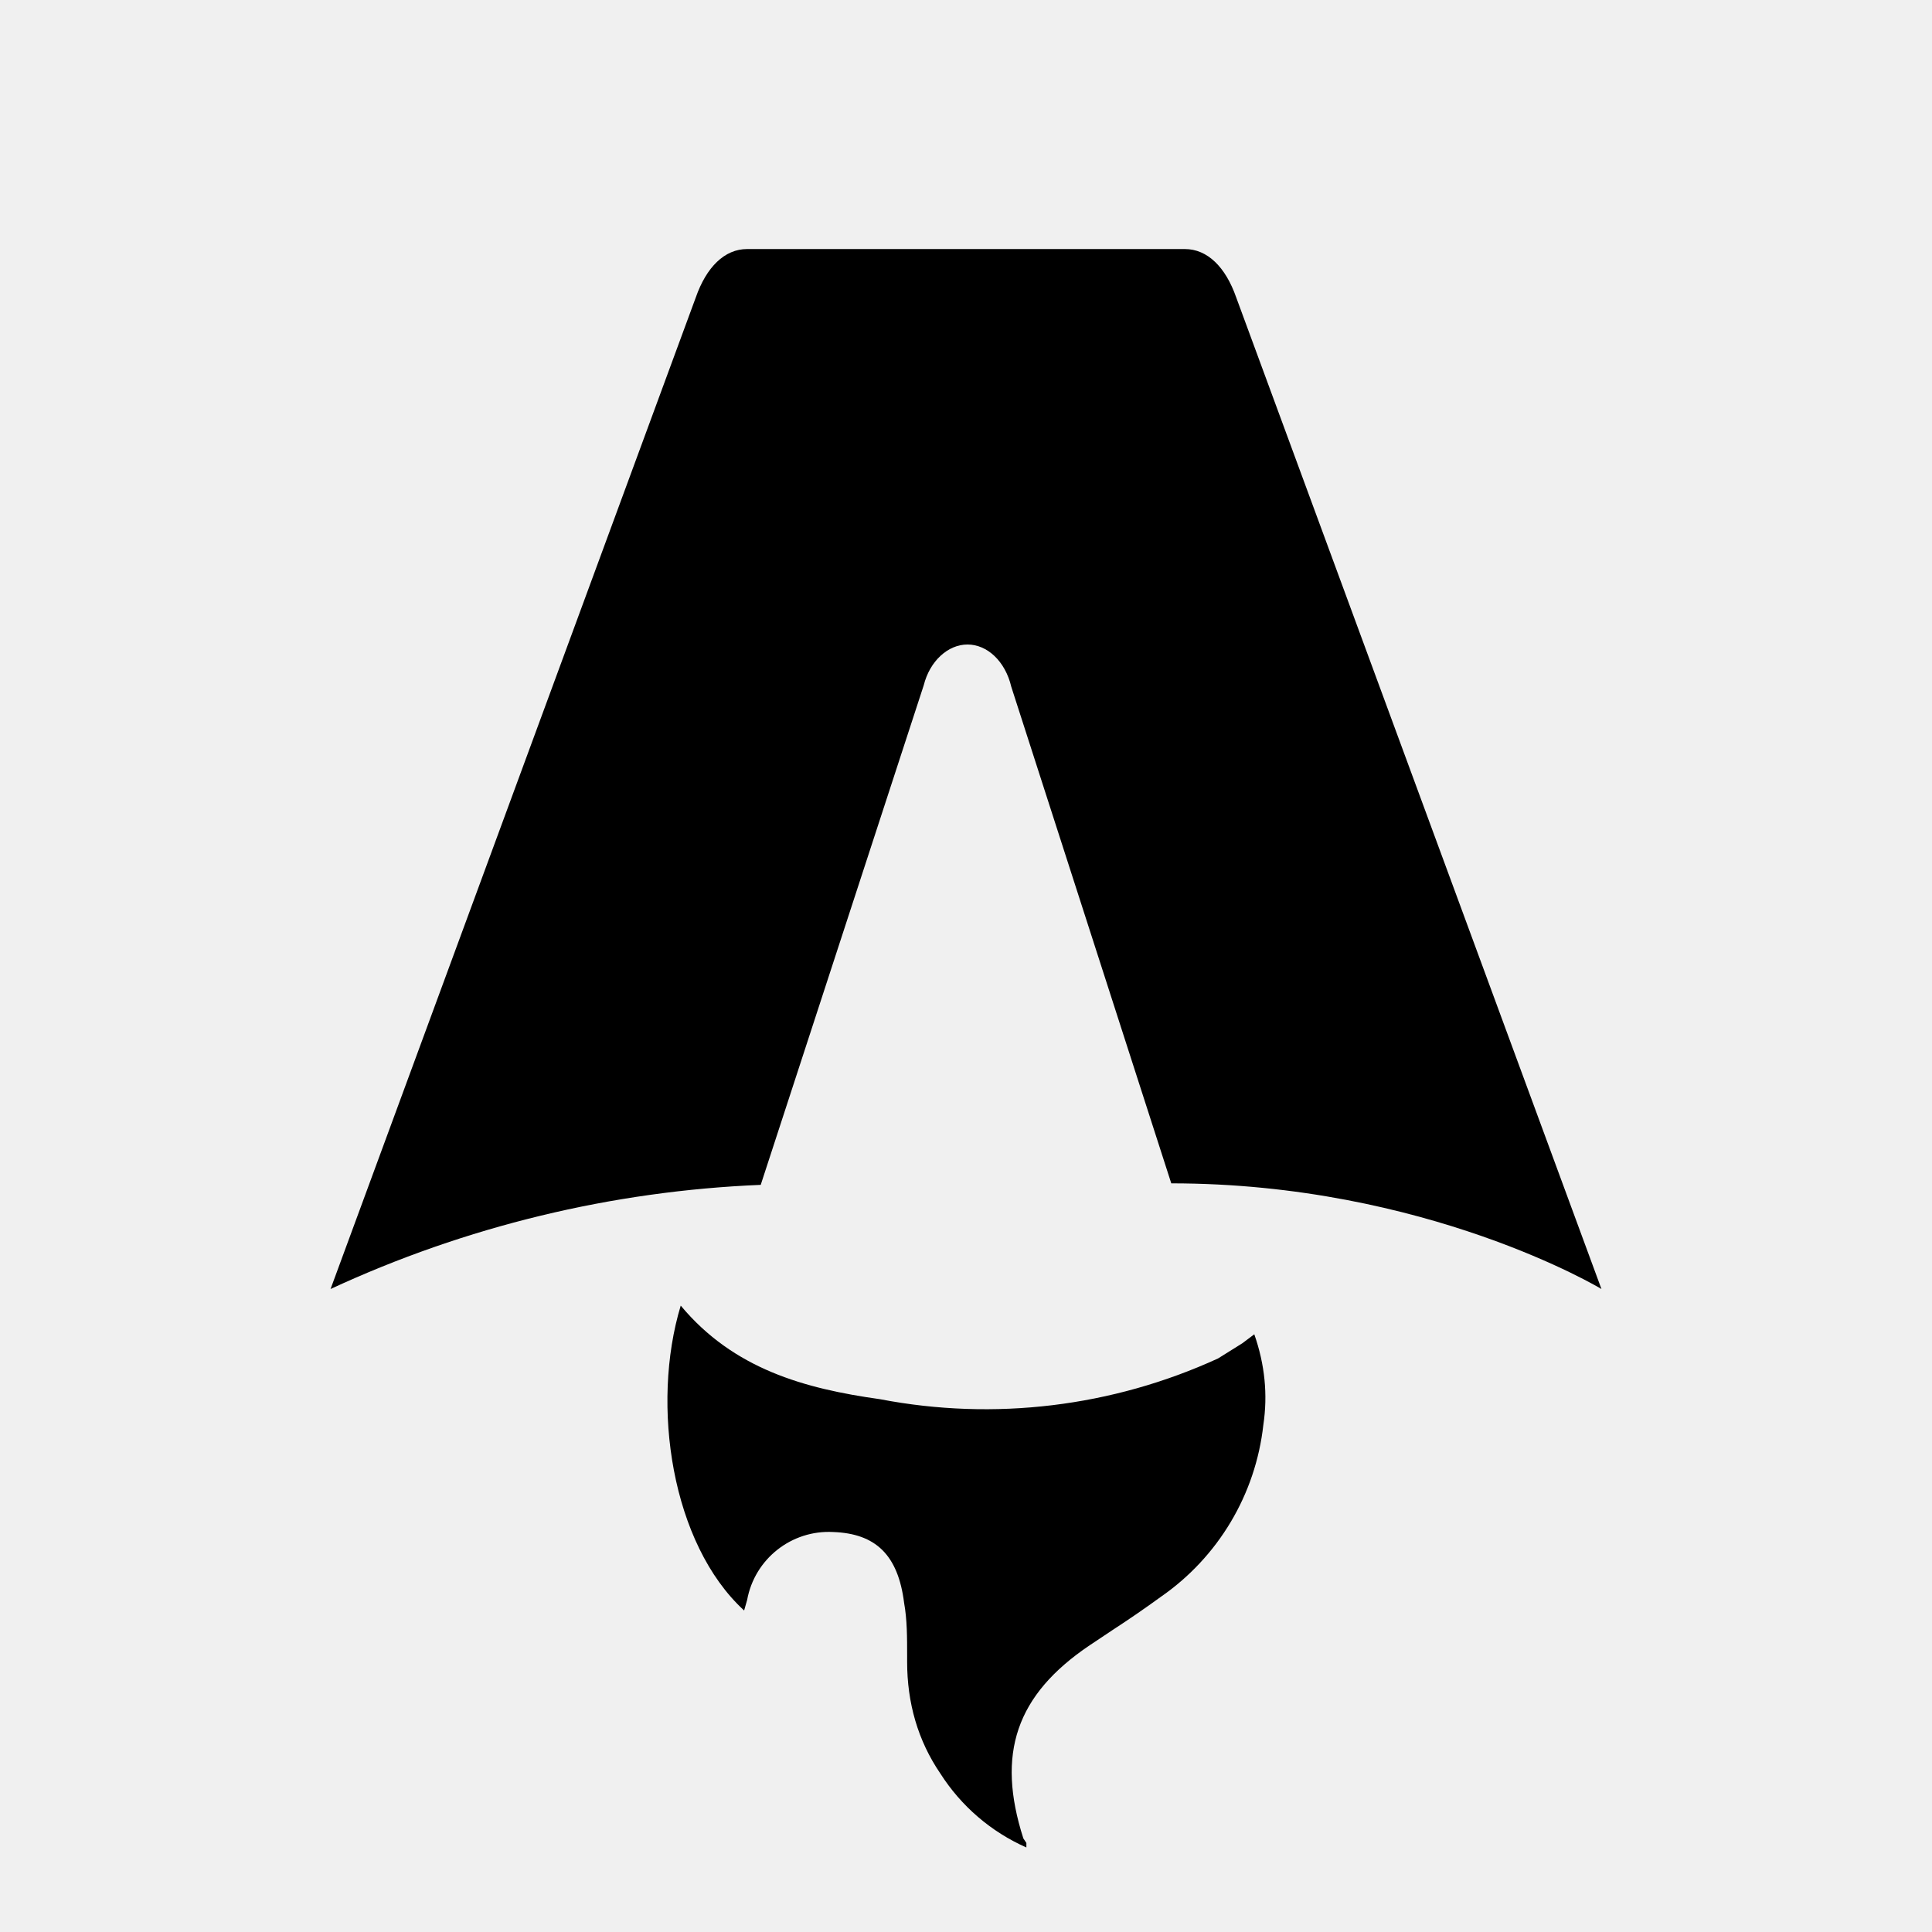
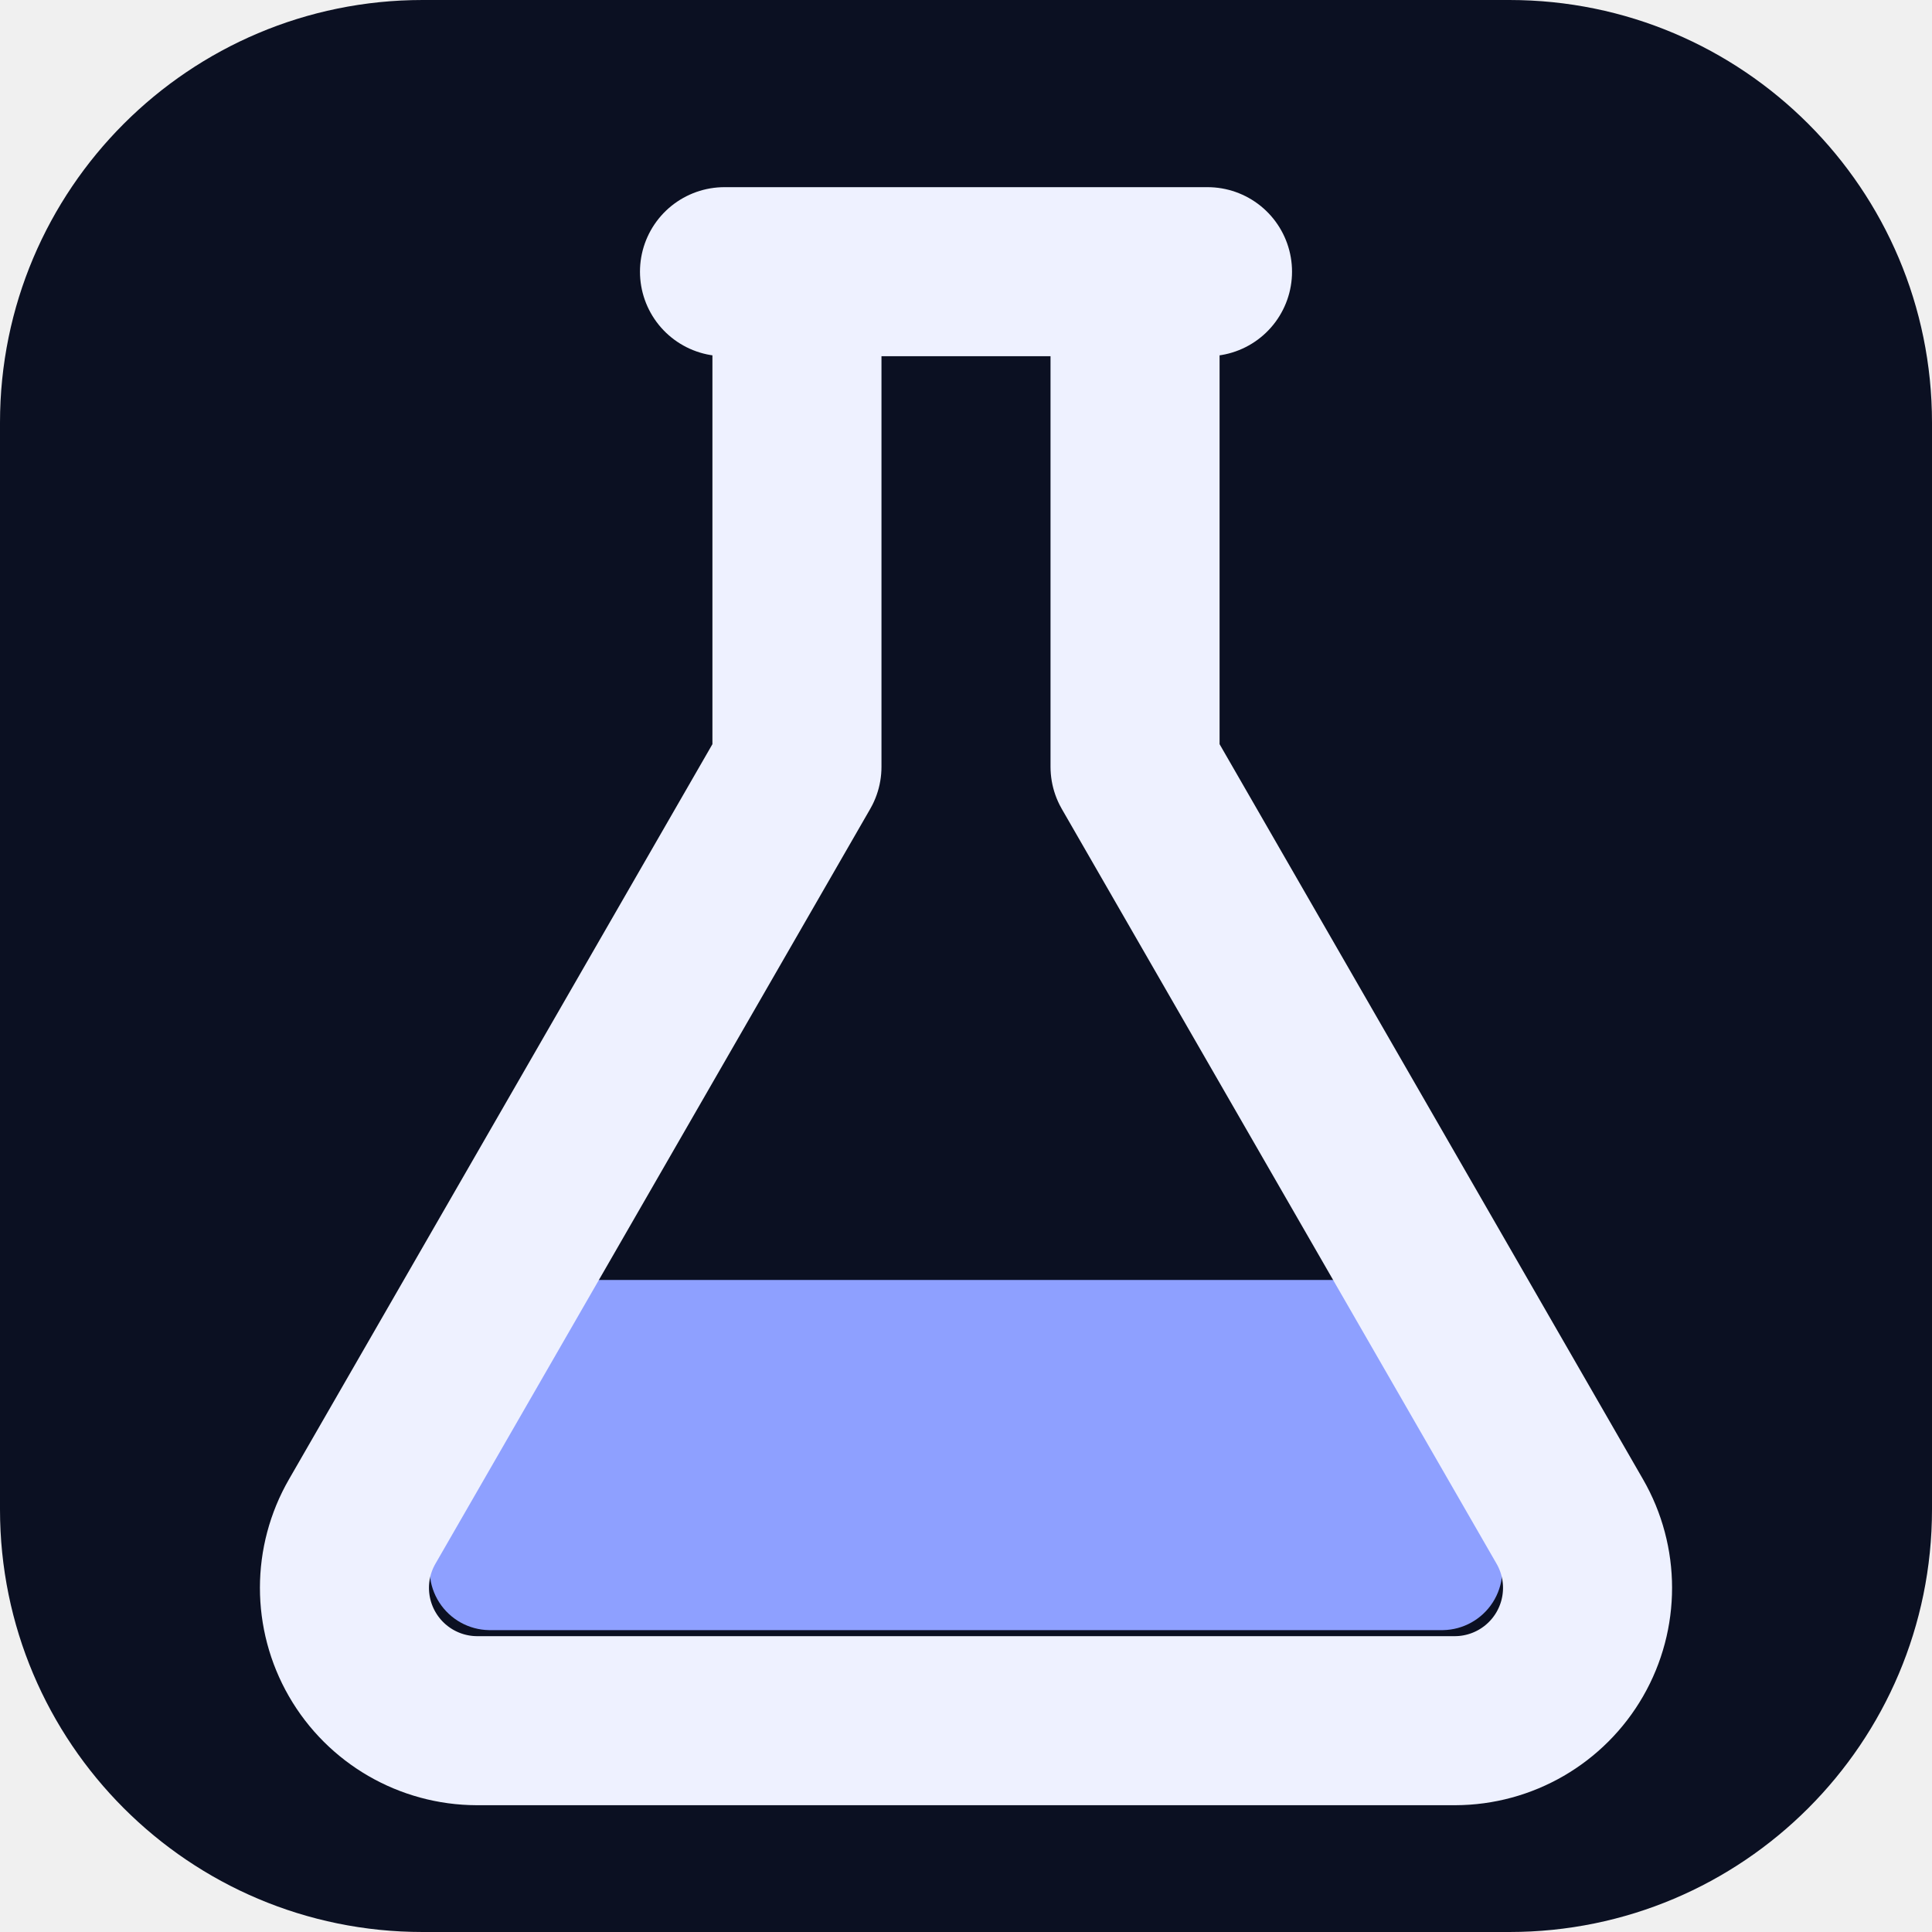
- <svg xmlns="http://www.w3.org/2000/svg" fill="none" viewBox="0 0 128 128">
-   <path d="M50.4 78.5a75.1 75.1 0 0 0-28.5 6.9l24.2-65.7c.7-2 1.9-3.2 3.4-3.2h29c1.5 0 2.7 1.2 3.4 3.2l24.2 65.7s-11.6-7-28.5-7L67 45.5c-.4-1.7-1.6-2.8-2.9-2.8-1.3 0-2.5 1.1-2.9 2.7L50.4 78.5Zm-1.1 28.2Zm-4.2-20.2c-2 6.6-.6 15.8 4.2 20.2a17.5 17.5 0 0 1 .2-.7 5.5 5.5 0 0 1 5.7-4.5c2.8.1 4.3 1.5 4.7 4.7.2 1.1.2 2.3.2 3.5v.4c0 2.7.7 5.2 2.2 7.4a13 13 0 0 0 5.7 4.9v-.3l-.2-.3c-1.8-5.6-.5-9.5 4.4-12.8l1.5-1a73 73 0 0 0 3.2-2.2 16 16 0 0 0 6.8-11.4c.3-2 .1-4-.6-6l-.8.6-1.6 1a37 37 0 0 1-22.4 2.7c-5-.7-9.7-2-13.2-6.2Z" />
-   <style>
-         path { fill: #000; }
-         @media (prefers-color-scheme: dark) {
-             path { fill: #FFF; }
-         }
-     </style>
+ <svg xmlns="http://www.w3.org/2000/svg" viewBox="0 0 32 32">
+   <rect width="32" height="32" rx="7" fill="#0b1022" />
+   <path d="M9.6 21.2h12.8l2.4 4.4a1 1 0 0 1-.9 1.4H8.1a1 1 0 0 1-.9-1.4z" fill="#8ea0ff" />
+   <path d="M12 4.5h8M13.2 4.5v8.2L6 25.2A2.2 2.2 0 0 0 7.9 28.5h16.2a2.2 2.2 0 0 0 1.9-3.3L18.8 12.7V4.5" fill="none" stroke="#eef1ff" stroke-width="2.8" stroke-linecap="round" stroke-linejoin="round" />
</svg>
